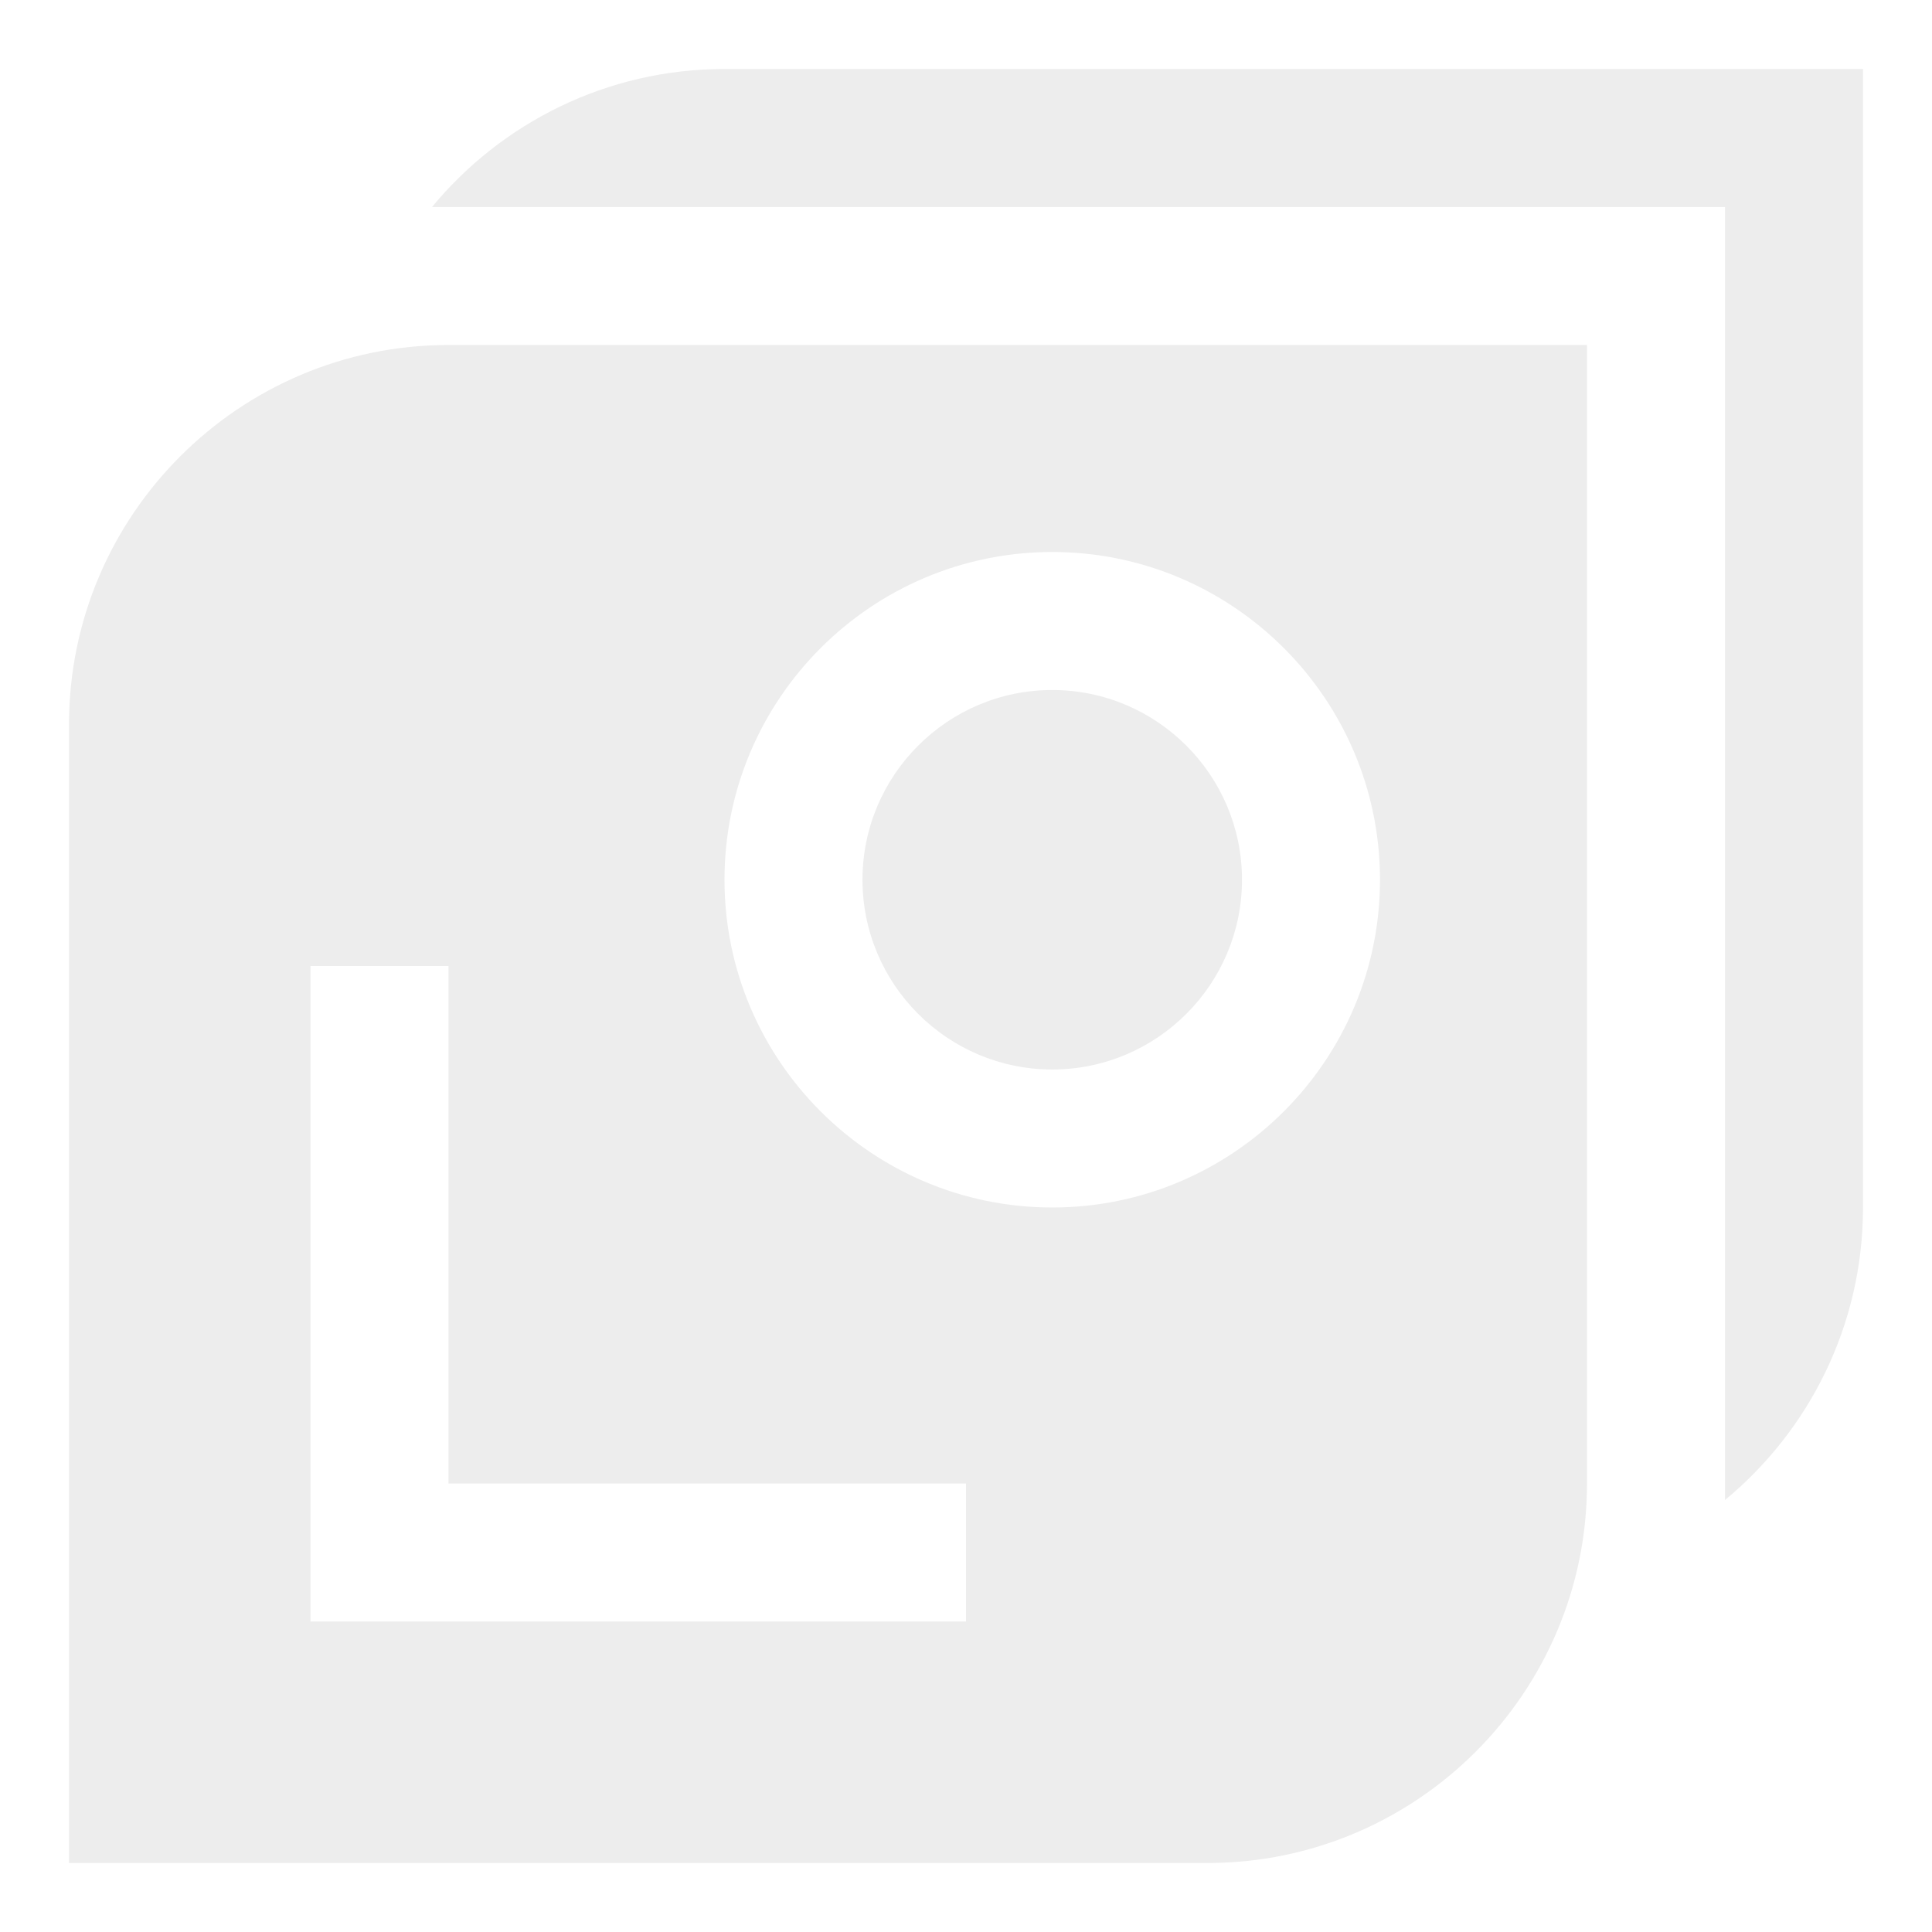
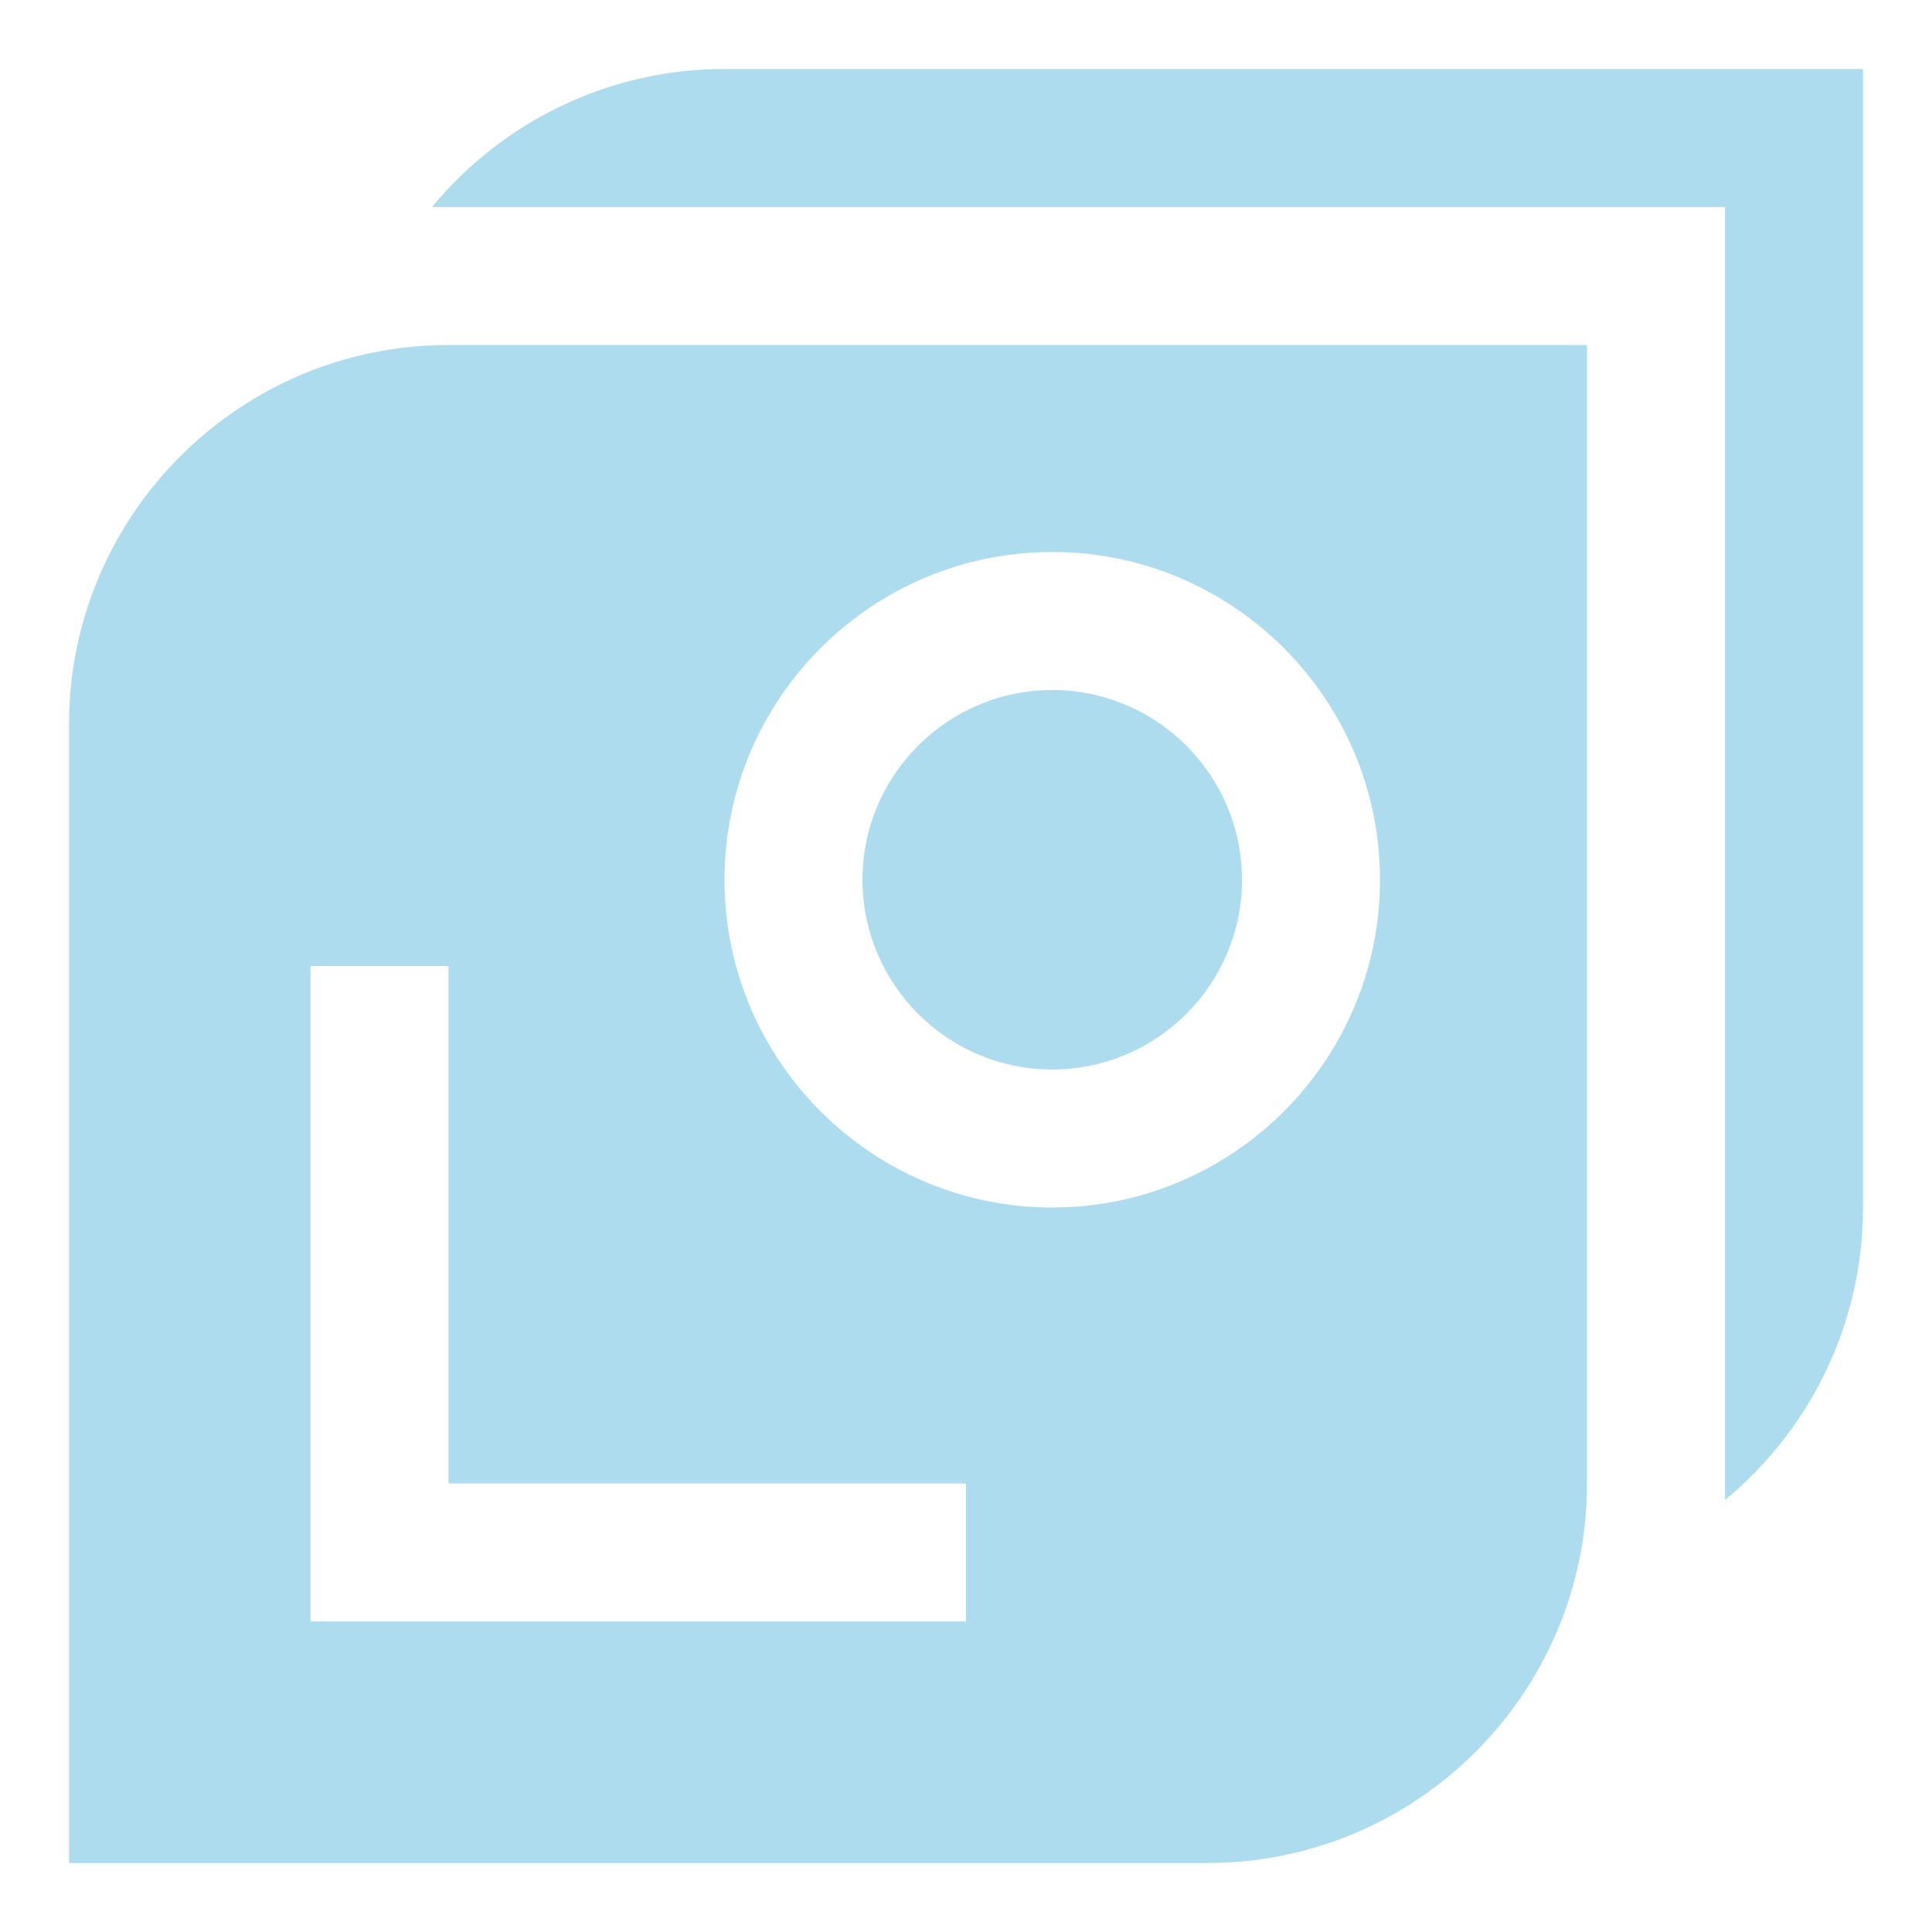
<svg xmlns="http://www.w3.org/2000/svg" id="Ebene_1" viewBox="0 0 158.74 158.74">
  <defs>
-     <style>.cls-1{fill:#ededed;}</style>
+     <style>.cls-1{fill:#aedcef;}</style>
  </defs>
  <path class="cls-1" d="M59.528,5.669c-9.662,0-18.311,4.418-24.035,11.339h106.24v106.239c6.921-5.724,11.338-14.373,11.338-24.034V5.669H59.528Z" />
  <path class="cls-1" d="M5.669,59.528v93.543h93.543c17.193,0,31.182-13.988,31.182-31.181V28.346H36.851c-17.193,0-31.182,13.988-31.182,31.181ZM79.37,133.229H25.512v-53.858h11.338v42.52h42.521v11.339ZM86.456,45.354c14.849,0,26.929,12.081,26.929,26.929s-12.08,26.929-26.929,26.929-26.929-12.081-26.929-26.929,12.08-26.929,26.929-26.929Z" />
  <path class="cls-1" d="M86.456,87.874c8.597,0,15.591-6.994,15.591-15.59s-6.994-15.59-15.591-15.59-15.591,6.994-15.591,15.59,6.994,15.59,15.591,15.59Z" />
</svg>
